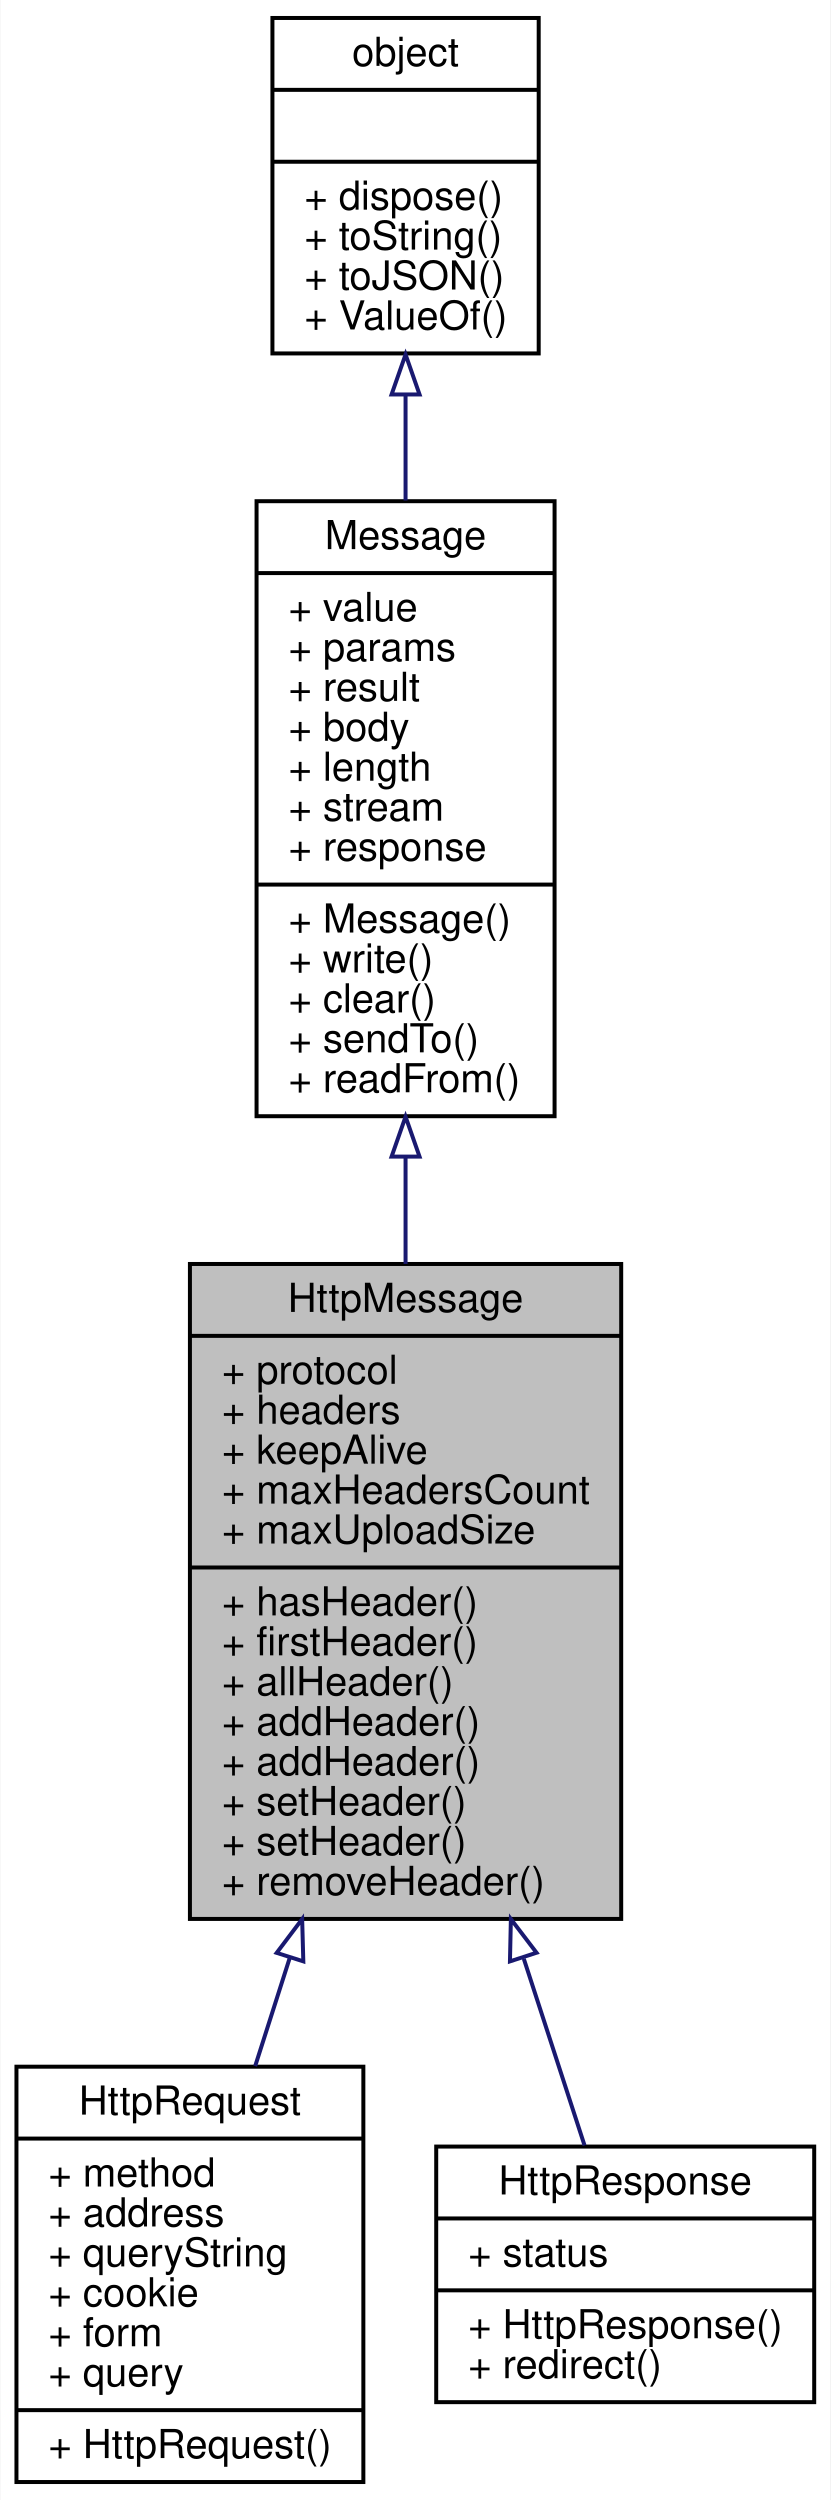
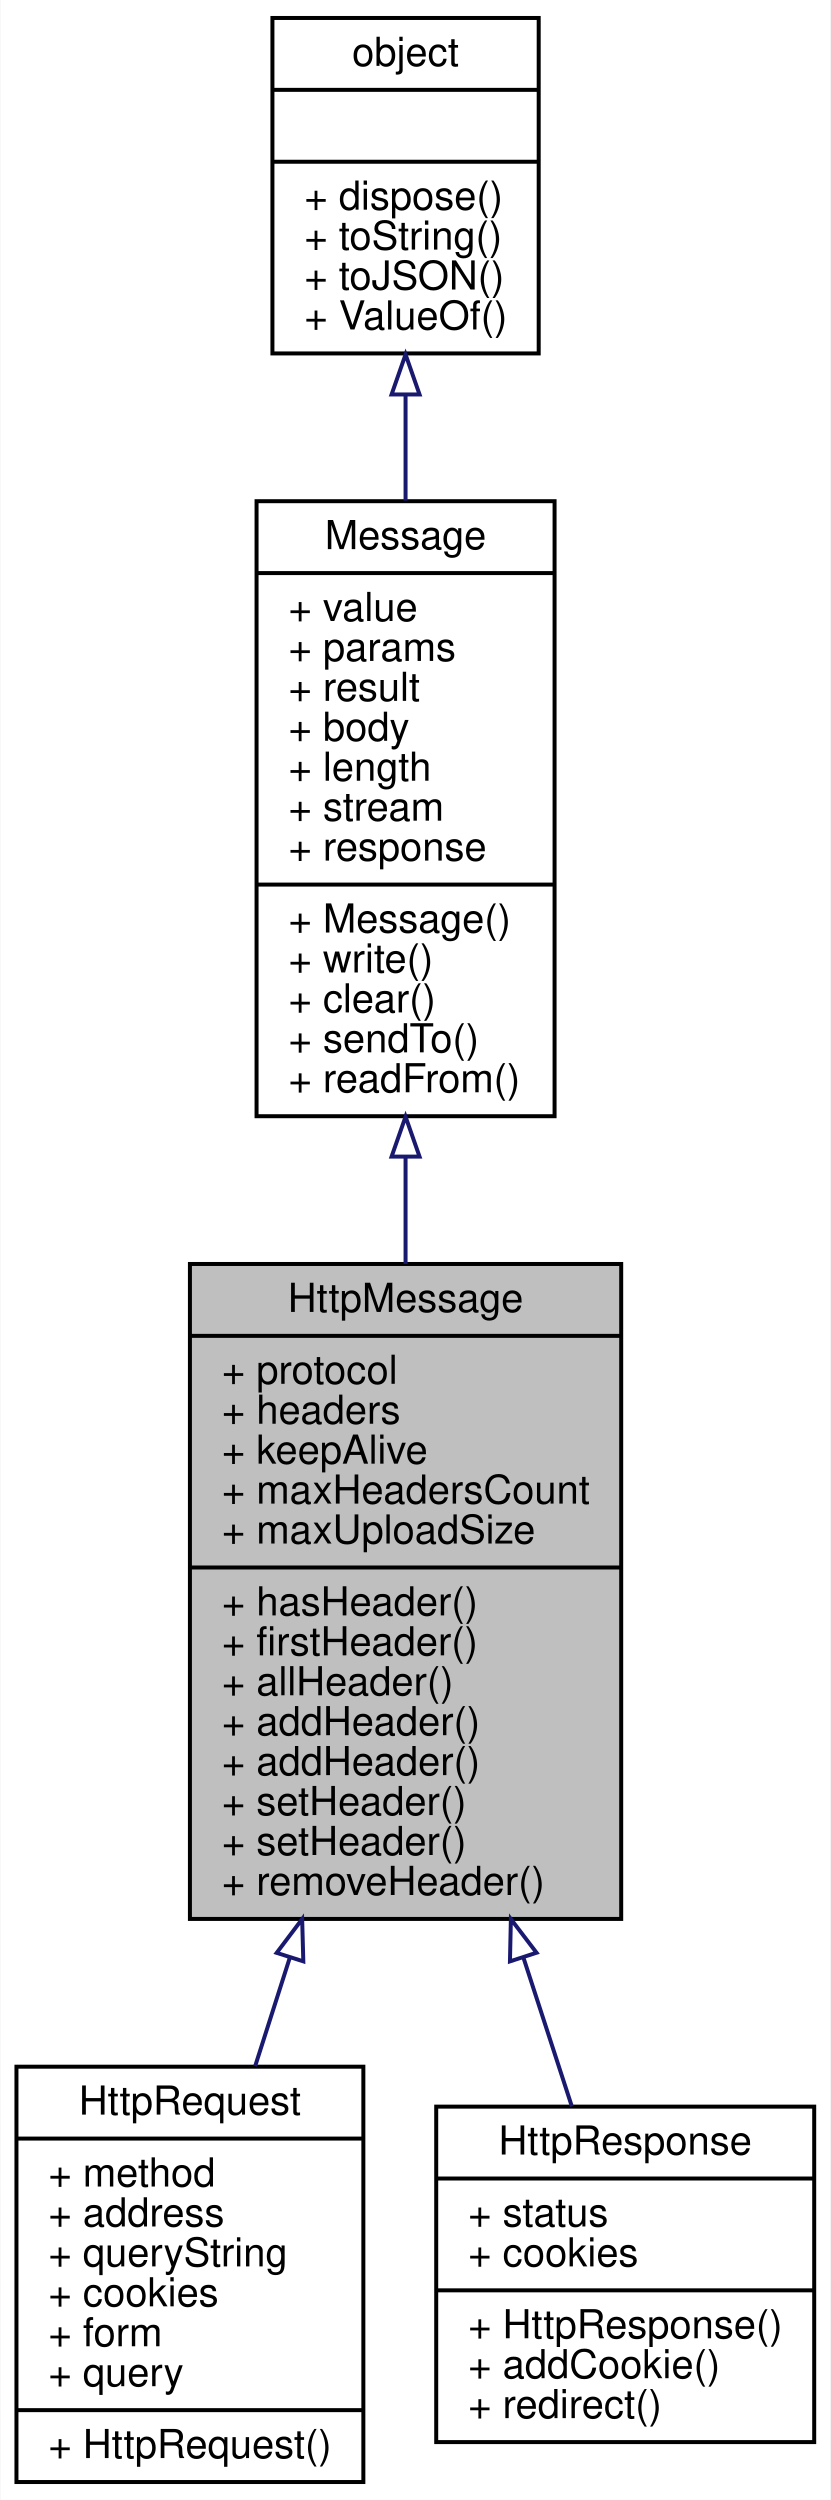
<svg xmlns="http://www.w3.org/2000/svg" xmlns:xlink="http://www.w3.org/1999/xlink" width="208pt" height="626pt" viewBox="0.00 0.00 207.76 626.00">
  <g id="graph0" class="graph" transform="scale(1 1) rotate(0) translate(4 622)">
    <polygon fill="white" stroke="none" points="-4,4 -4,-622 203.756,-622 203.756,4 -4,4" />
    <g id="node1" class="node">
      <polygon fill="#bfbfbf" stroke="black" points="43.436,-141.5 43.436,-305.5 151.428,-305.5 151.428,-141.5 43.436,-141.5" />
      <text text-anchor="middle" x="97.432" y="-293.5" font-family="Helvetica,sans-Serif" font-size="10.00">HttpMessage</text>
      <polyline fill="none" stroke="black" points="43.436,-287.5 151.428,-287.5 " />
      <text text-anchor="start" x="51.436" y="-275.5" font-family="Helvetica,sans-Serif" font-size="10.00">+ protocol</text>
      <text text-anchor="start" x="51.436" y="-265.5" font-family="Helvetica,sans-Serif" font-size="10.00">+ headers</text>
      <text text-anchor="start" x="51.436" y="-255.5" font-family="Helvetica,sans-Serif" font-size="10.00">+ keepAlive</text>
      <text text-anchor="start" x="51.436" y="-245.5" font-family="Helvetica,sans-Serif" font-size="10.00">+ maxHeadersCount</text>
      <text text-anchor="start" x="51.436" y="-235.5" font-family="Helvetica,sans-Serif" font-size="10.00">+ maxUploadSize</text>
      <polyline fill="none" stroke="black" points="43.436,-229.5 151.428,-229.5 " />
      <text text-anchor="start" x="51.436" y="-217.5" font-family="Helvetica,sans-Serif" font-size="10.00">+ hasHeader()</text>
      <text text-anchor="start" x="51.436" y="-207.5" font-family="Helvetica,sans-Serif" font-size="10.00">+ firstHeader()</text>
      <text text-anchor="start" x="51.436" y="-197.5" font-family="Helvetica,sans-Serif" font-size="10.00">+ allHeader()</text>
      <text text-anchor="start" x="51.436" y="-187.5" font-family="Helvetica,sans-Serif" font-size="10.00">+ addHeader()</text>
      <text text-anchor="start" x="51.436" y="-177.5" font-family="Helvetica,sans-Serif" font-size="10.00">+ addHeader()</text>
      <text text-anchor="start" x="51.436" y="-167.5" font-family="Helvetica,sans-Serif" font-size="10.00">+ setHeader()</text>
      <text text-anchor="start" x="51.436" y="-157.5" font-family="Helvetica,sans-Serif" font-size="10.00">+ setHeader()</text>
      <text text-anchor="start" x="51.436" y="-147.5" font-family="Helvetica,sans-Serif" font-size="10.00">+ removeHeader()</text>
    </g>
    <g id="node4" class="node">
      <g id="a_node4">
        <a xlink:href="../../d5/d1b/classHttpRequest.html" target="_top" xlink:title="http 请求消息对象 ">
          <polygon fill="white" stroke="black" points="0,-0.5 0,-104.5 86.864,-104.5 86.864,-0.5 0,-0.5" />
          <text text-anchor="middle" x="43.432" y="-92.5" font-family="Helvetica,sans-Serif" font-size="10.00">HttpRequest</text>
          <polyline fill="none" stroke="black" points="0,-86.5 86.864,-86.5 " />
          <text text-anchor="start" x="8" y="-74.5" font-family="Helvetica,sans-Serif" font-size="10.00">+ method</text>
          <text text-anchor="start" x="8" y="-64.5" font-family="Helvetica,sans-Serif" font-size="10.00">+ address</text>
          <text text-anchor="start" x="8" y="-54.5" font-family="Helvetica,sans-Serif" font-size="10.00">+ queryString</text>
-           <text text-anchor="start" x="8" y="-44.5" font-family="Helvetica,sans-Serif" font-size="10.00">+ cookie</text>
+           <text text-anchor="start" x="8" y="-44.5" font-family="Helvetica,sans-Serif" font-size="10.00">+ cookies</text>
          <text text-anchor="start" x="8" y="-34.5" font-family="Helvetica,sans-Serif" font-size="10.00">+ form</text>
          <text text-anchor="start" x="8" y="-24.5" font-family="Helvetica,sans-Serif" font-size="10.00">+ query</text>
          <polyline fill="none" stroke="black" points="0,-18.5 86.864,-18.5 " />
          <text text-anchor="start" x="8" y="-6.5" font-family="Helvetica,sans-Serif" font-size="10.00">+ HttpRequest()</text>
        </a>
      </g>
    </g>
    <g id="edge3" class="edge">
      <path fill="none" stroke="midnightblue" d="M68.44,-131.767C65.472,-122.477 62.536,-113.289 59.777,-104.653" />
      <polygon fill="none" stroke="midnightblue" points="65.162,-133.005 71.539,-141.465 71.829,-130.874 65.162,-133.005" />
    </g>
    <g id="node5" class="node">
      <g id="a_node5">
        <a xlink:href="../../d8/d4c/classHttpResponse.html" target="_top" xlink:title="http 响应消息对象 ">
-           <polygon fill="white" stroke="black" points="105.108,-20.5 105.108,-84.5 199.756,-84.5 199.756,-20.5 105.108,-20.5" />
-           <text text-anchor="middle" x="152.432" y="-72.5" font-family="Helvetica,sans-Serif" font-size="10.00">HttpResponse</text>
-           <polyline fill="none" stroke="black" points="105.108,-66.5 199.756,-66.5 " />
-           <text text-anchor="start" x="113.108" y="-54.5" font-family="Helvetica,sans-Serif" font-size="10.00">+ status</text>
+           <polygon fill="white" stroke="black" points="105.108,-10.5 105.108,-94.5 199.756,-94.5 199.756,-10.5 105.108,-10.5" />
+           <text text-anchor="middle" x="152.432" y="-82.5" font-family="Helvetica,sans-Serif" font-size="10.00">HttpResponse</text>
+           <polyline fill="none" stroke="black" points="105.108,-76.5 199.756,-76.5 " />
+           <text text-anchor="start" x="113.108" y="-64.5" font-family="Helvetica,sans-Serif" font-size="10.00">+ status</text>
+           <text text-anchor="start" x="113.108" y="-54.5" font-family="Helvetica,sans-Serif" font-size="10.00">+ cookies</text>
          <polyline fill="none" stroke="black" points="105.108,-48.5 199.756,-48.5 " />
          <text text-anchor="start" x="113.108" y="-36.5" font-family="Helvetica,sans-Serif" font-size="10.00">+ HttpResponse()</text>
-           <text text-anchor="start" x="113.108" y="-26.5" font-family="Helvetica,sans-Serif" font-size="10.00">+ redirect()</text>
+           <text text-anchor="start" x="113.108" y="-26.5" font-family="Helvetica,sans-Serif" font-size="10.00">+ addCookie()</text>
+           <text text-anchor="start" x="113.108" y="-16.5" font-family="Helvetica,sans-Serif" font-size="10.00">+ redirect()</text>
        </a>
      </g>
    </g>
    <g id="edge4" class="edge">
-       <path fill="none" stroke="midnightblue" d="M127.034,-131.541C132.509,-114.718 137.872,-98.239 142.249,-84.791" />
+       <path fill="none" stroke="midnightblue" d="M126.907,-131.933C131.159,-118.865 135.349,-105.992 139.066,-94.572" />
      <polygon fill="none" stroke="midnightblue" points="123.571,-130.873 123.804,-141.465 130.227,-133.039 123.571,-130.873" />
    </g>
    <g id="node2" class="node">
      <g id="a_node2">
        <a xlink:href="../../d6/d28/classMessage.html" target="_top" xlink:title="基础消息对象 ">
          <polygon fill="white" stroke="black" points="60.121,-342.5 60.121,-496.5 134.744,-496.5 134.744,-342.5 60.121,-342.5" />
          <text text-anchor="middle" x="97.432" y="-484.5" font-family="Helvetica,sans-Serif" font-size="10.00">Message</text>
          <polyline fill="none" stroke="black" points="60.121,-478.5 134.744,-478.5 " />
          <text text-anchor="start" x="68.121" y="-466.5" font-family="Helvetica,sans-Serif" font-size="10.00">+ value</text>
          <text text-anchor="start" x="68.121" y="-456.5" font-family="Helvetica,sans-Serif" font-size="10.00">+ params</text>
          <text text-anchor="start" x="68.121" y="-446.5" font-family="Helvetica,sans-Serif" font-size="10.00">+ result</text>
          <text text-anchor="start" x="68.121" y="-436.5" font-family="Helvetica,sans-Serif" font-size="10.00">+ body</text>
          <text text-anchor="start" x="68.121" y="-426.5" font-family="Helvetica,sans-Serif" font-size="10.00">+ length</text>
          <text text-anchor="start" x="68.121" y="-416.5" font-family="Helvetica,sans-Serif" font-size="10.00">+ stream</text>
          <text text-anchor="start" x="68.121" y="-406.5" font-family="Helvetica,sans-Serif" font-size="10.00">+ response</text>
          <polyline fill="none" stroke="black" points="60.121,-400.5 134.744,-400.5 " />
          <text text-anchor="start" x="68.121" y="-388.5" font-family="Helvetica,sans-Serif" font-size="10.00">+ Message()</text>
          <text text-anchor="start" x="68.121" y="-378.5" font-family="Helvetica,sans-Serif" font-size="10.00">+ write()</text>
          <text text-anchor="start" x="68.121" y="-368.5" font-family="Helvetica,sans-Serif" font-size="10.00">+ clear()</text>
          <text text-anchor="start" x="68.121" y="-358.5" font-family="Helvetica,sans-Serif" font-size="10.00">+ sendTo()</text>
          <text text-anchor="start" x="68.121" y="-348.5" font-family="Helvetica,sans-Serif" font-size="10.00">+ readFrom()</text>
        </a>
      </g>
    </g>
    <g id="edge1" class="edge">
      <path fill="none" stroke="midnightblue" d="M97.432,-332.37C97.432,-323.441 97.432,-314.386 97.432,-305.516" />
      <polygon fill="none" stroke="midnightblue" points="93.932,-332.383 97.432,-342.383 100.932,-332.383 93.932,-332.383" />
    </g>
    <g id="node3" class="node">
      <g id="a_node3">
        <a xlink:href="../../dc/dd8/classobject.html" target="_top" xlink:title="基础对象，所有对象均继承于此 ">
          <polygon fill="white" stroke="black" points="64.095,-533.5 64.095,-617.5 130.769,-617.5 130.769,-533.5 64.095,-533.5" />
          <text text-anchor="middle" x="97.432" y="-605.5" font-family="Helvetica,sans-Serif" font-size="10.00">object</text>
          <polyline fill="none" stroke="black" points="64.095,-599.5 130.769,-599.5 " />
          <text text-anchor="middle" x="97.432" y="-587.5" font-family="Helvetica,sans-Serif" font-size="10.00"> </text>
          <polyline fill="none" stroke="black" points="64.095,-581.5 130.769,-581.5 " />
          <text text-anchor="start" x="72.095" y="-569.5" font-family="Helvetica,sans-Serif" font-size="10.00">+ dispose()</text>
          <text text-anchor="start" x="72.095" y="-559.5" font-family="Helvetica,sans-Serif" font-size="10.00">+ toString()</text>
          <text text-anchor="start" x="72.095" y="-549.5" font-family="Helvetica,sans-Serif" font-size="10.00">+ toJSON()</text>
          <text text-anchor="start" x="72.095" y="-539.5" font-family="Helvetica,sans-Serif" font-size="10.00">+ ValueOf()</text>
        </a>
      </g>
    </g>
    <g id="edge2" class="edge">
      <path fill="none" stroke="midnightblue" d="M97.432,-523.12C97.432,-514.612 97.432,-505.633 97.432,-496.67" />
      <polygon fill="none" stroke="midnightblue" points="93.932,-523.231 97.432,-533.231 100.932,-523.231 93.932,-523.231" />
    </g>
  </g>
</svg>
